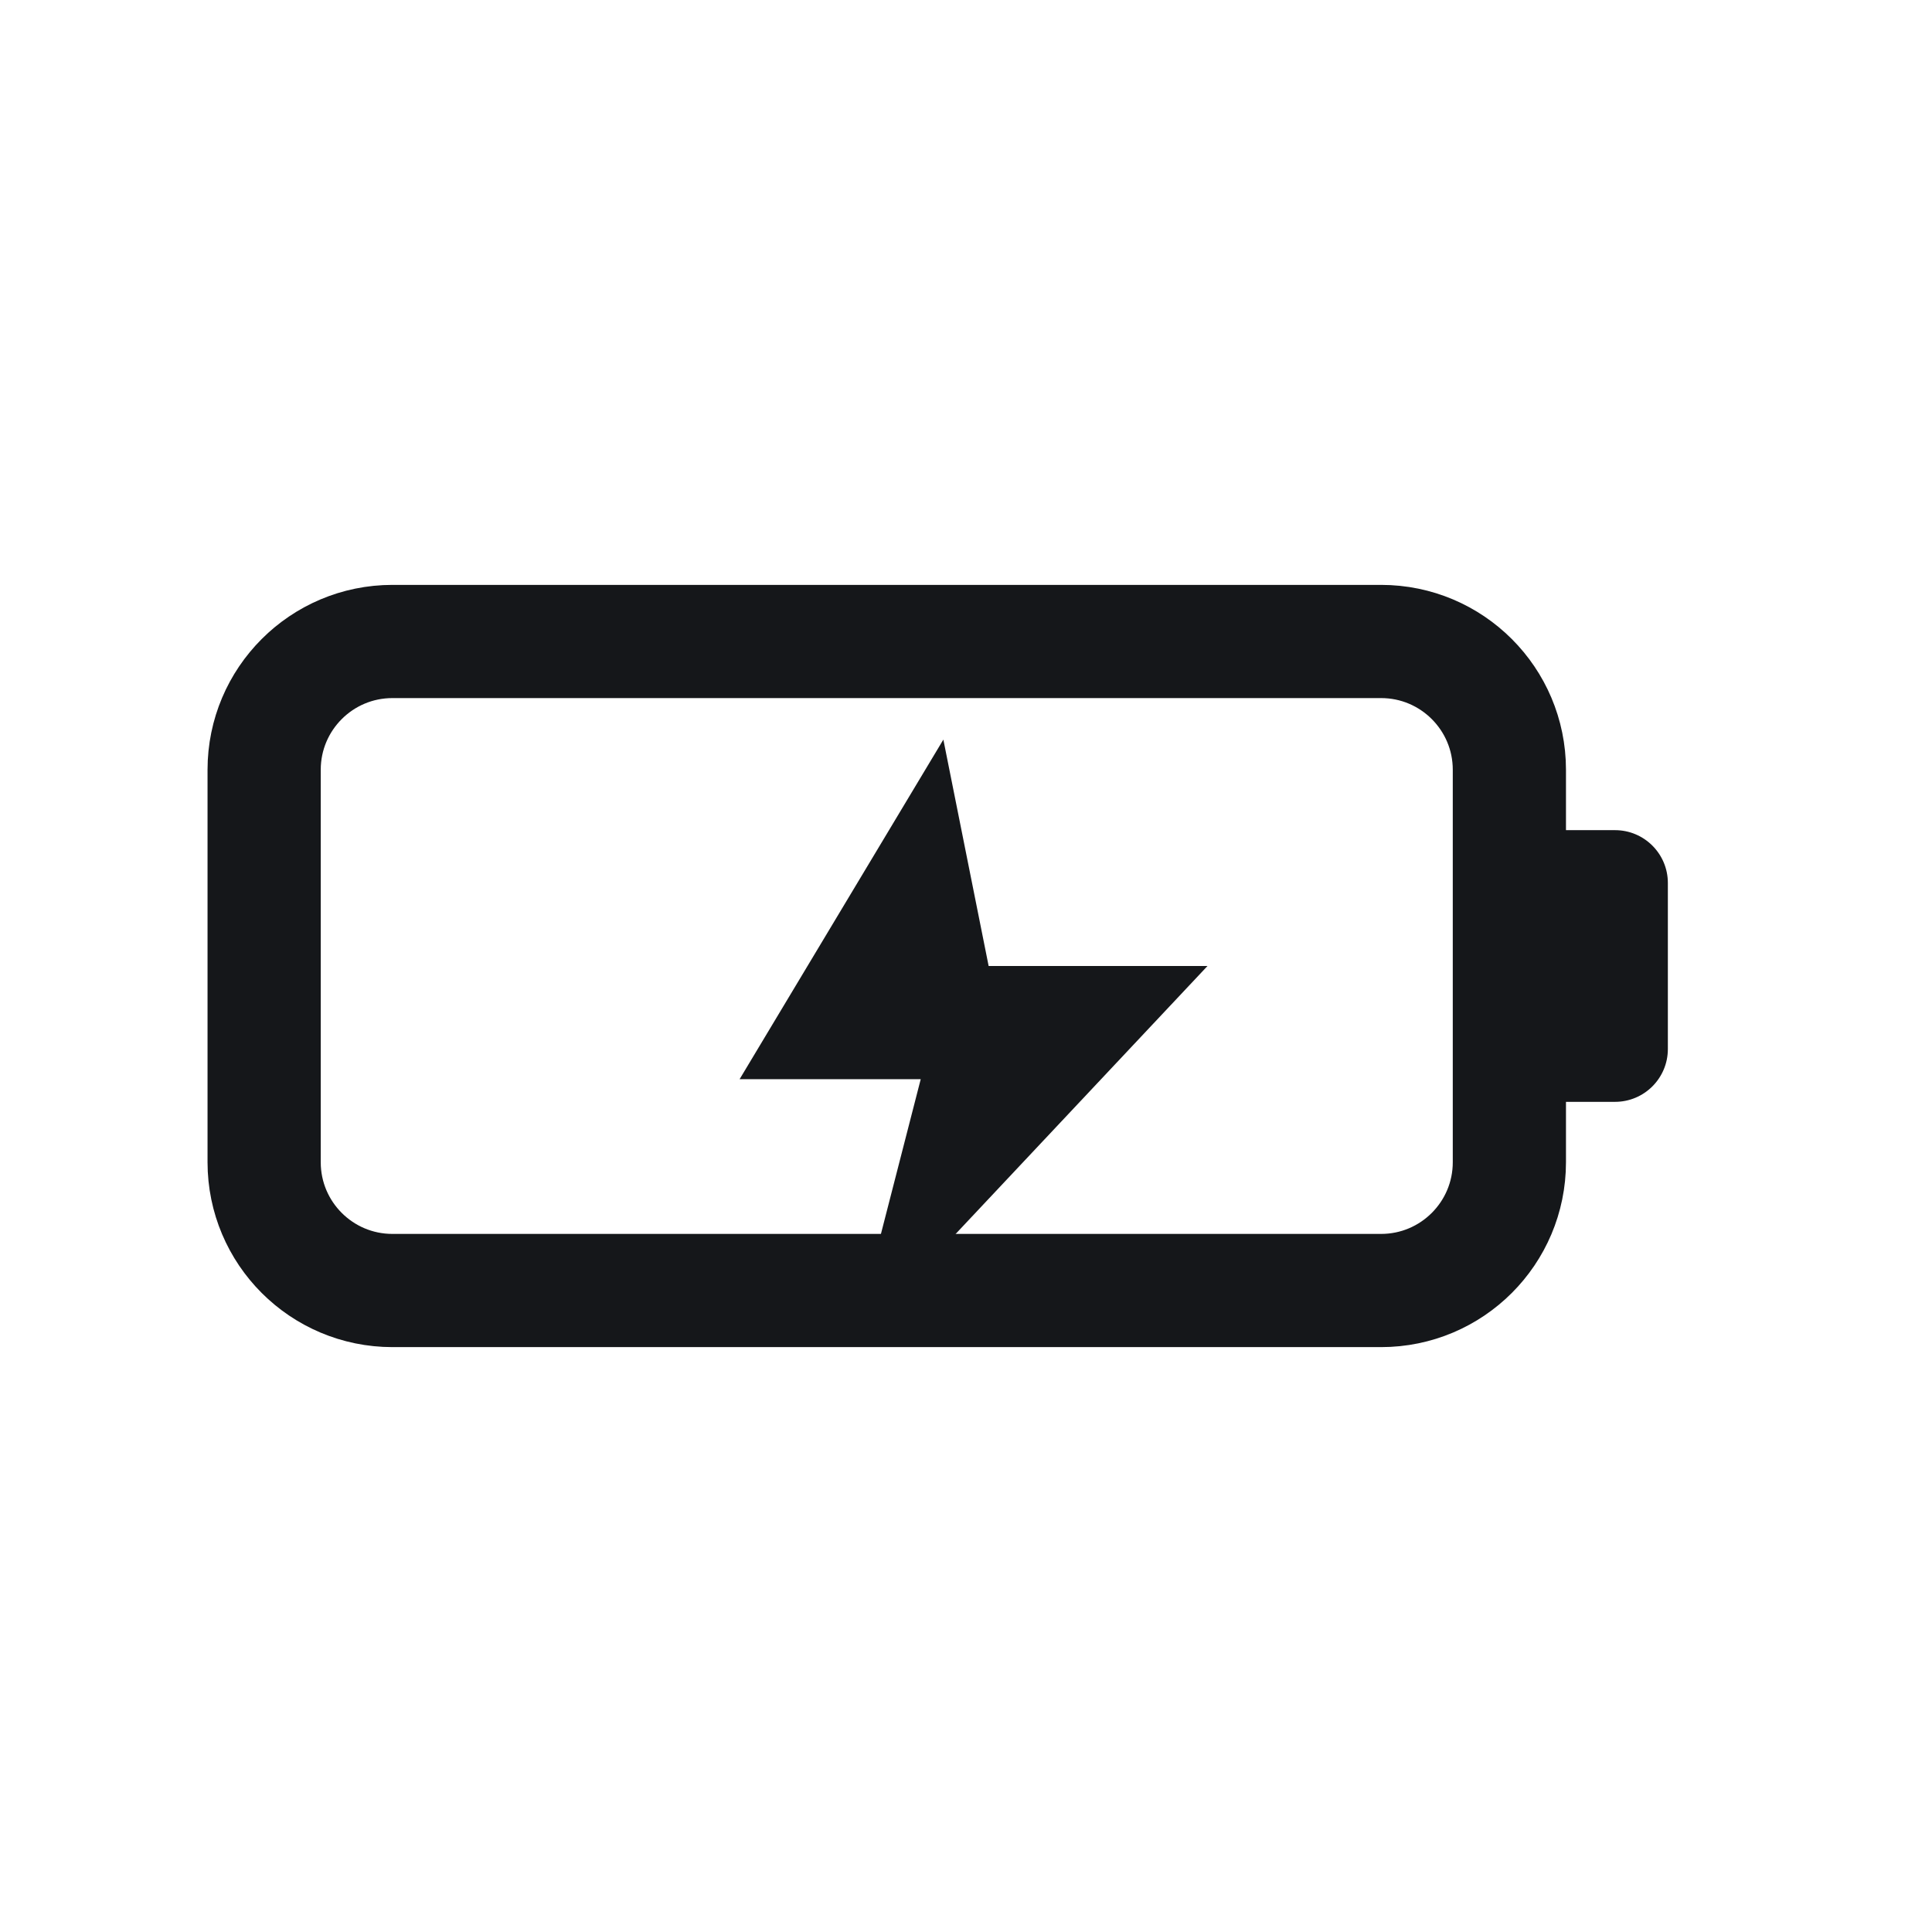
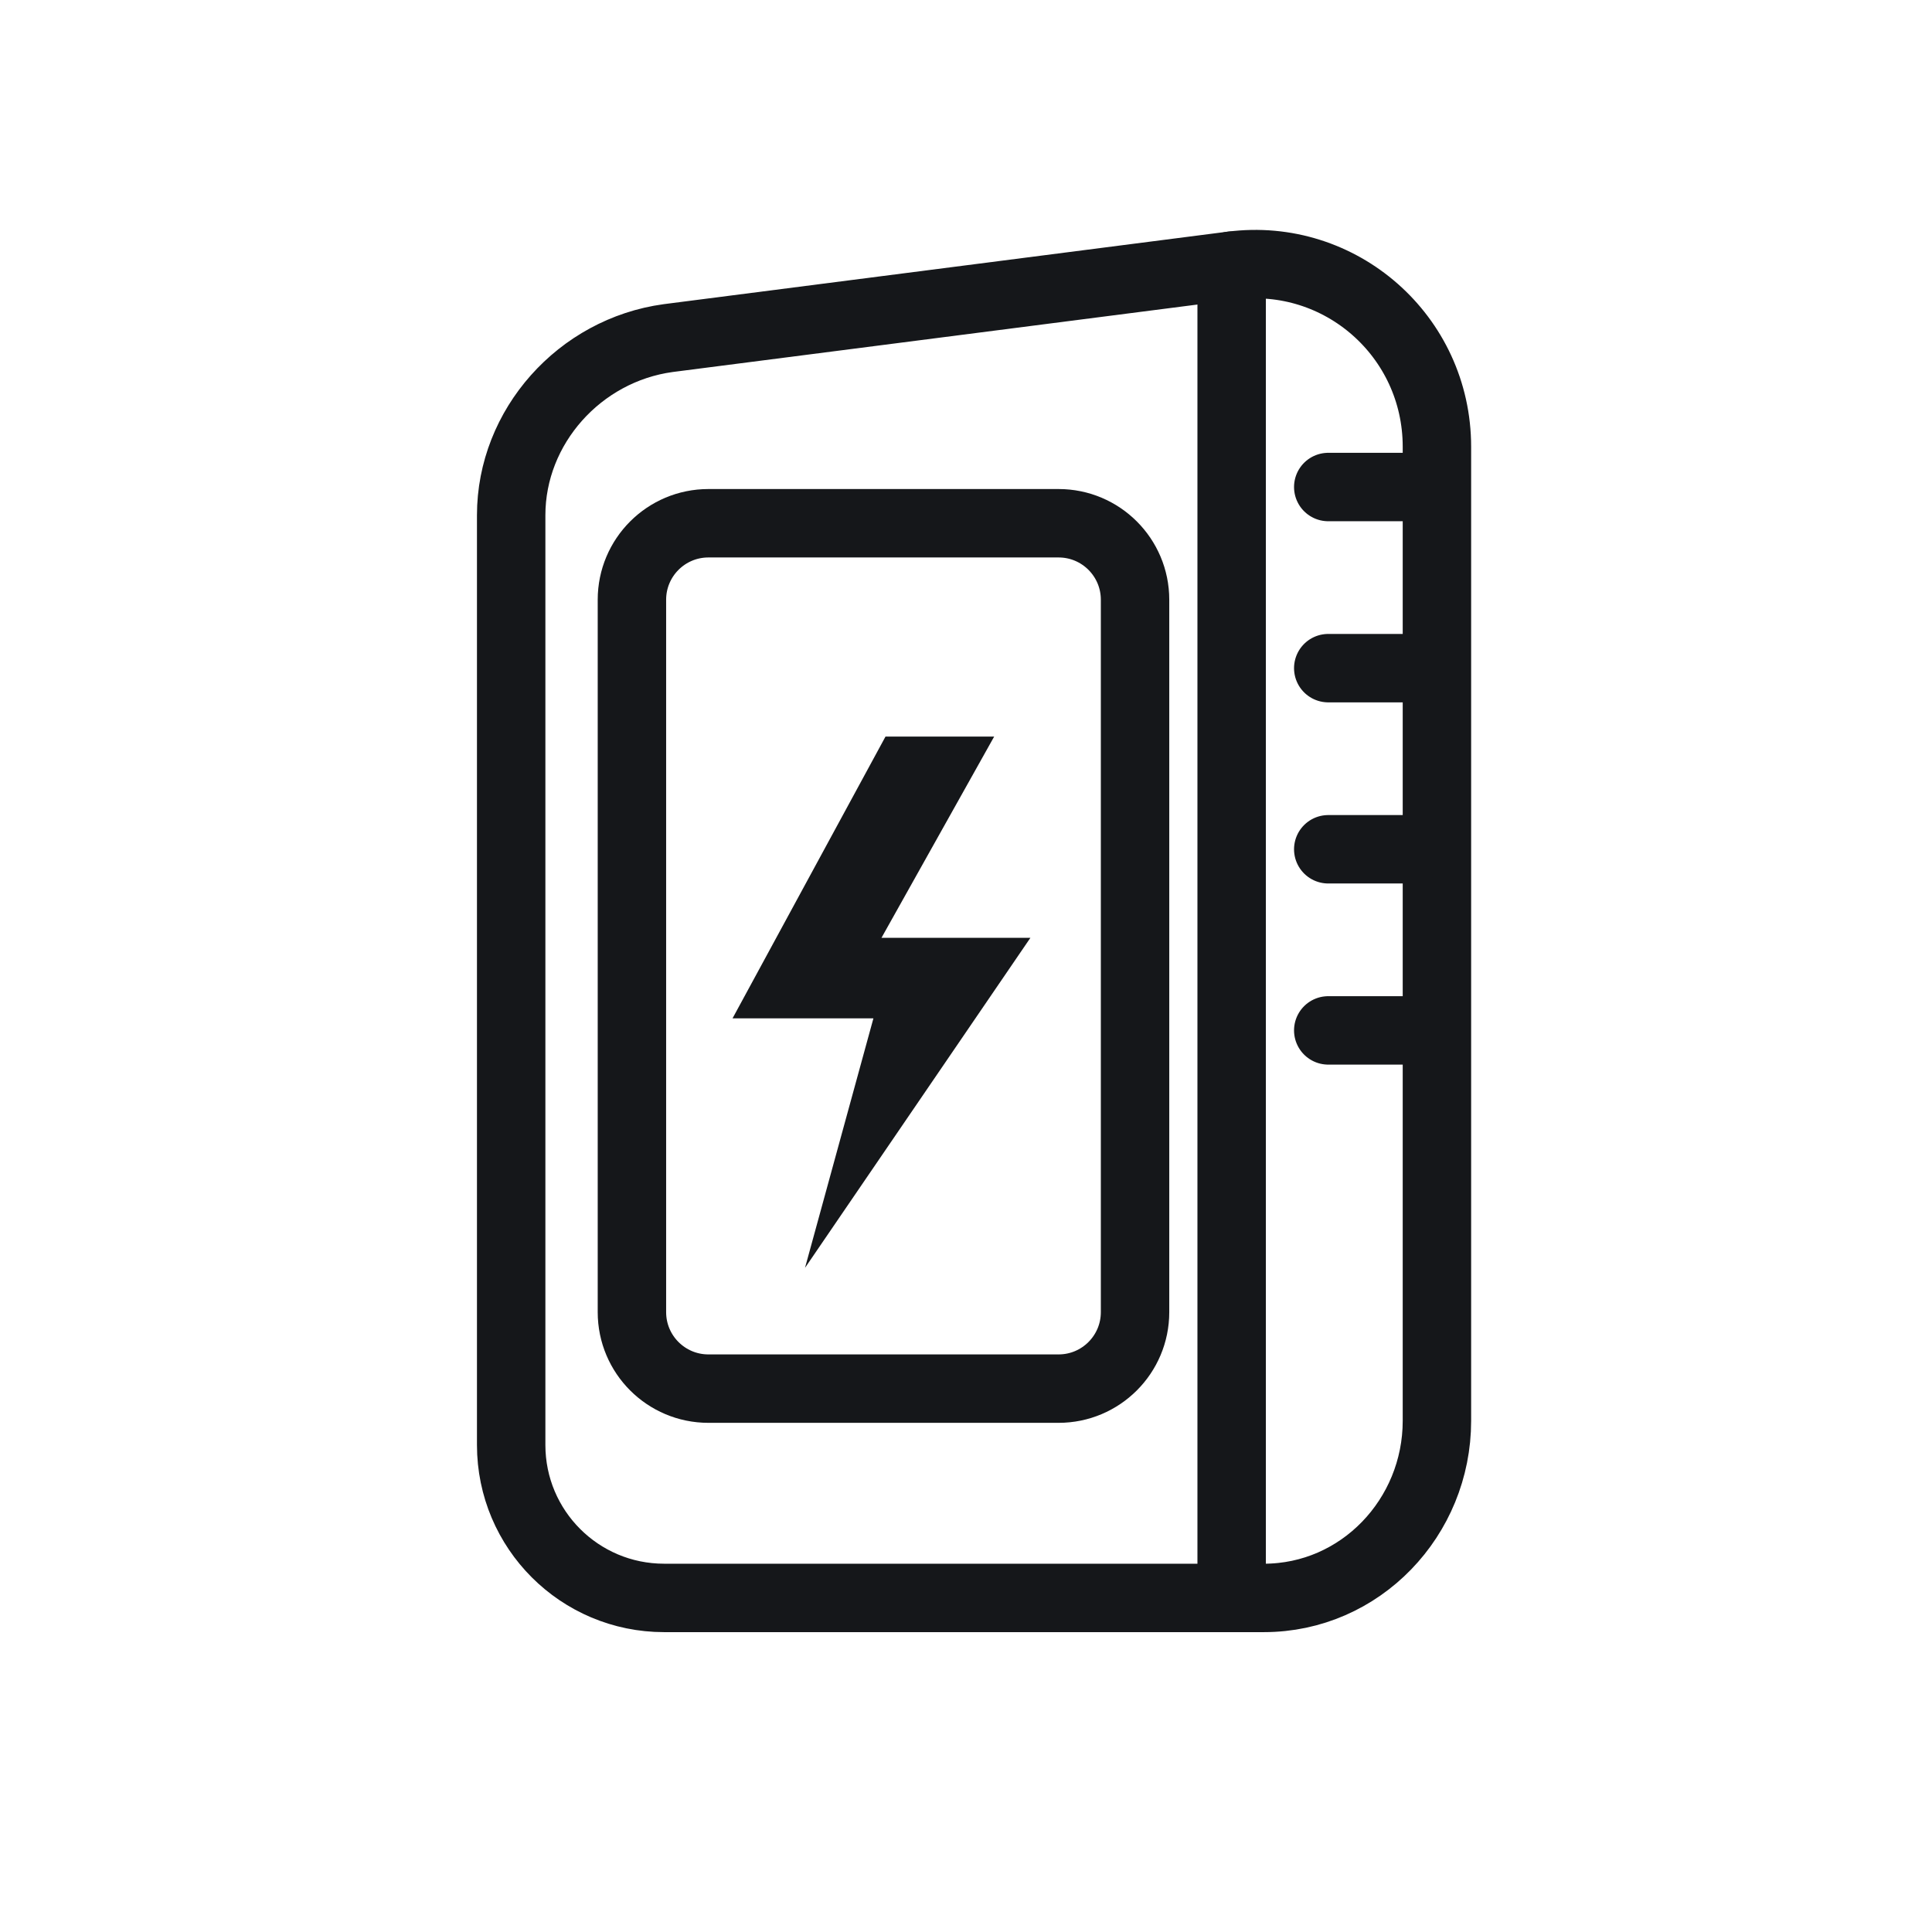
<svg xmlns="http://www.w3.org/2000/svg" viewBox="0 0 960 960">
-   <g transform="scale(1.875)">
-     <rect x="70" y="170" width="330" height="172" rx="34" fill="none" stroke="#15171A" stroke-width="30" stroke-linejoin="round" stroke-linecap="round" />
-     <rect x="400" y="220" width="42" height="72" rx="14" fill="#15171A" />
-     <path d="M250 196 L196 286 H244 L226 356 L320 256 H262 Z" fill="#15171A" />
+   <g fill="none" stroke="#15171A" stroke-width="34" stroke-linecap="round" stroke-linejoin="round">
+     <path d="M254 256c0-44 34-82 78-88l280-36c54-7 102 35 102 90v484c0 48-38 88-86 88H330c-42 0-76-34-76-76V256z" />
+     <path d="M612 132v662" />
+     <path d="M660 242h42M660 332h42M660 422h42M660 512h42" />
+     <rect x="314" y="260" width="250" height="430" rx="38" />
+     <path d="M440 366l-76 140h70l-34 124 112-164h-74l56-100z" fill="#15171A" stroke="none" />
  </g>
</svg>
